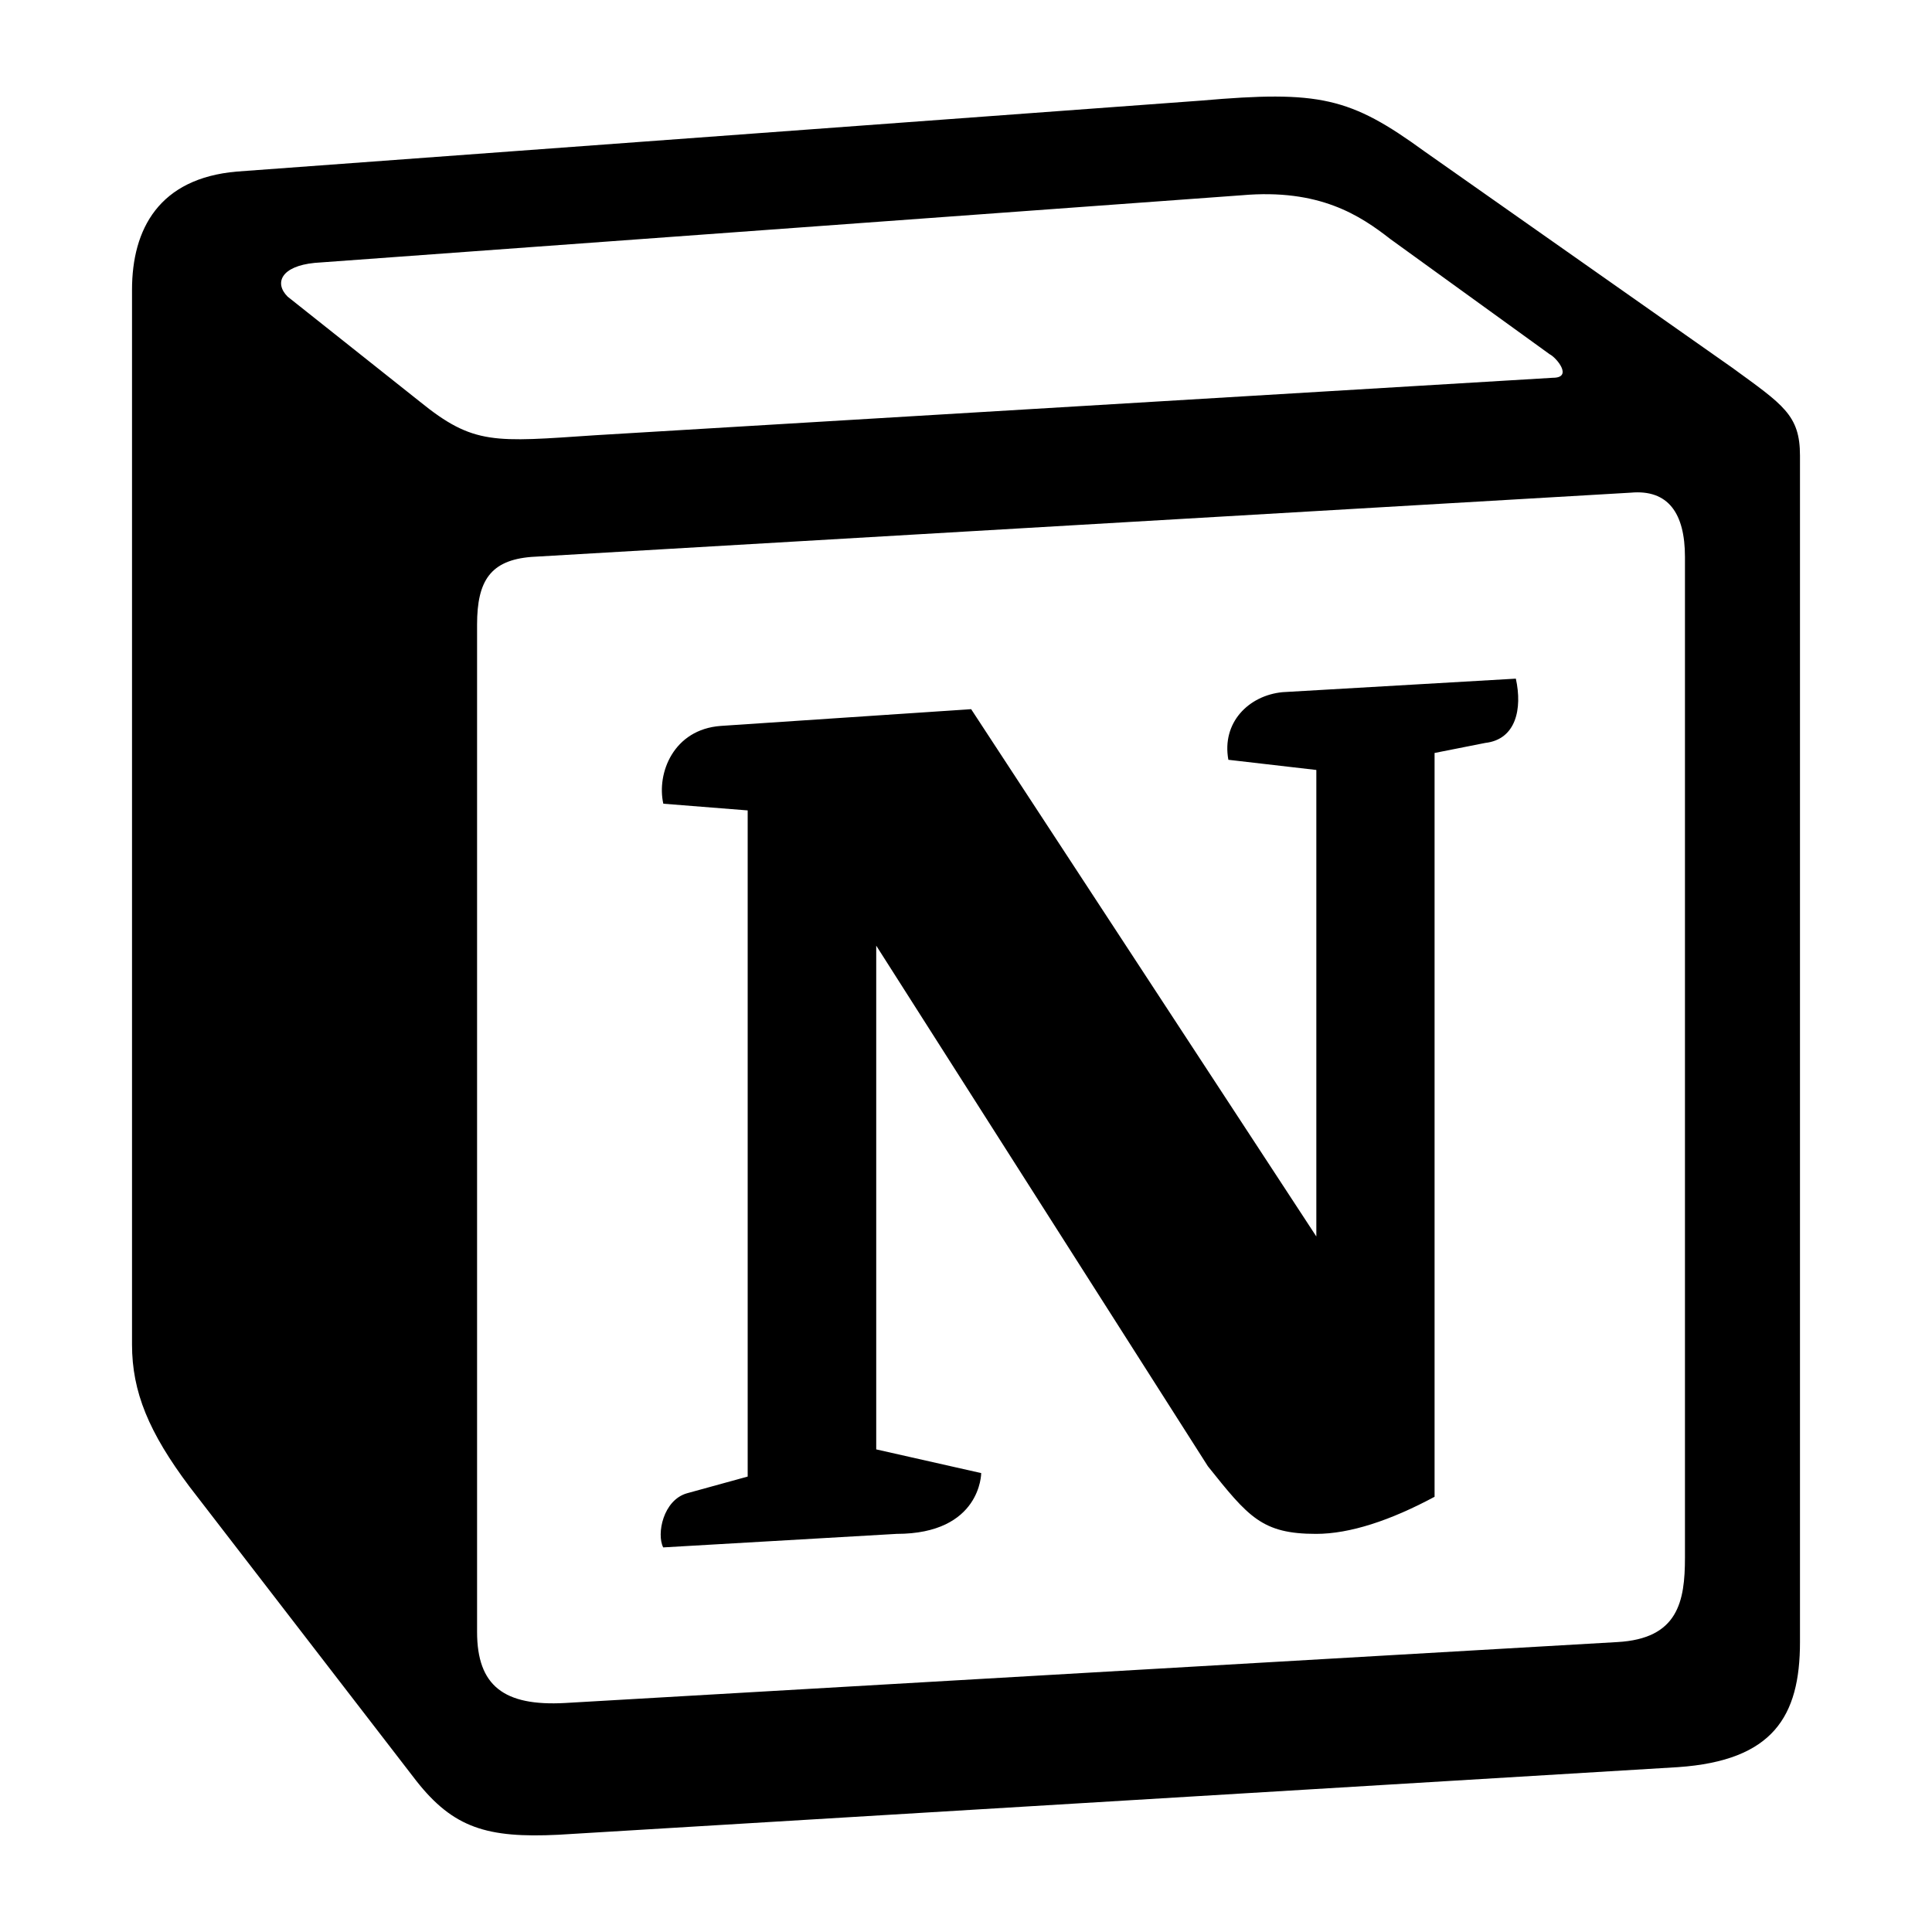
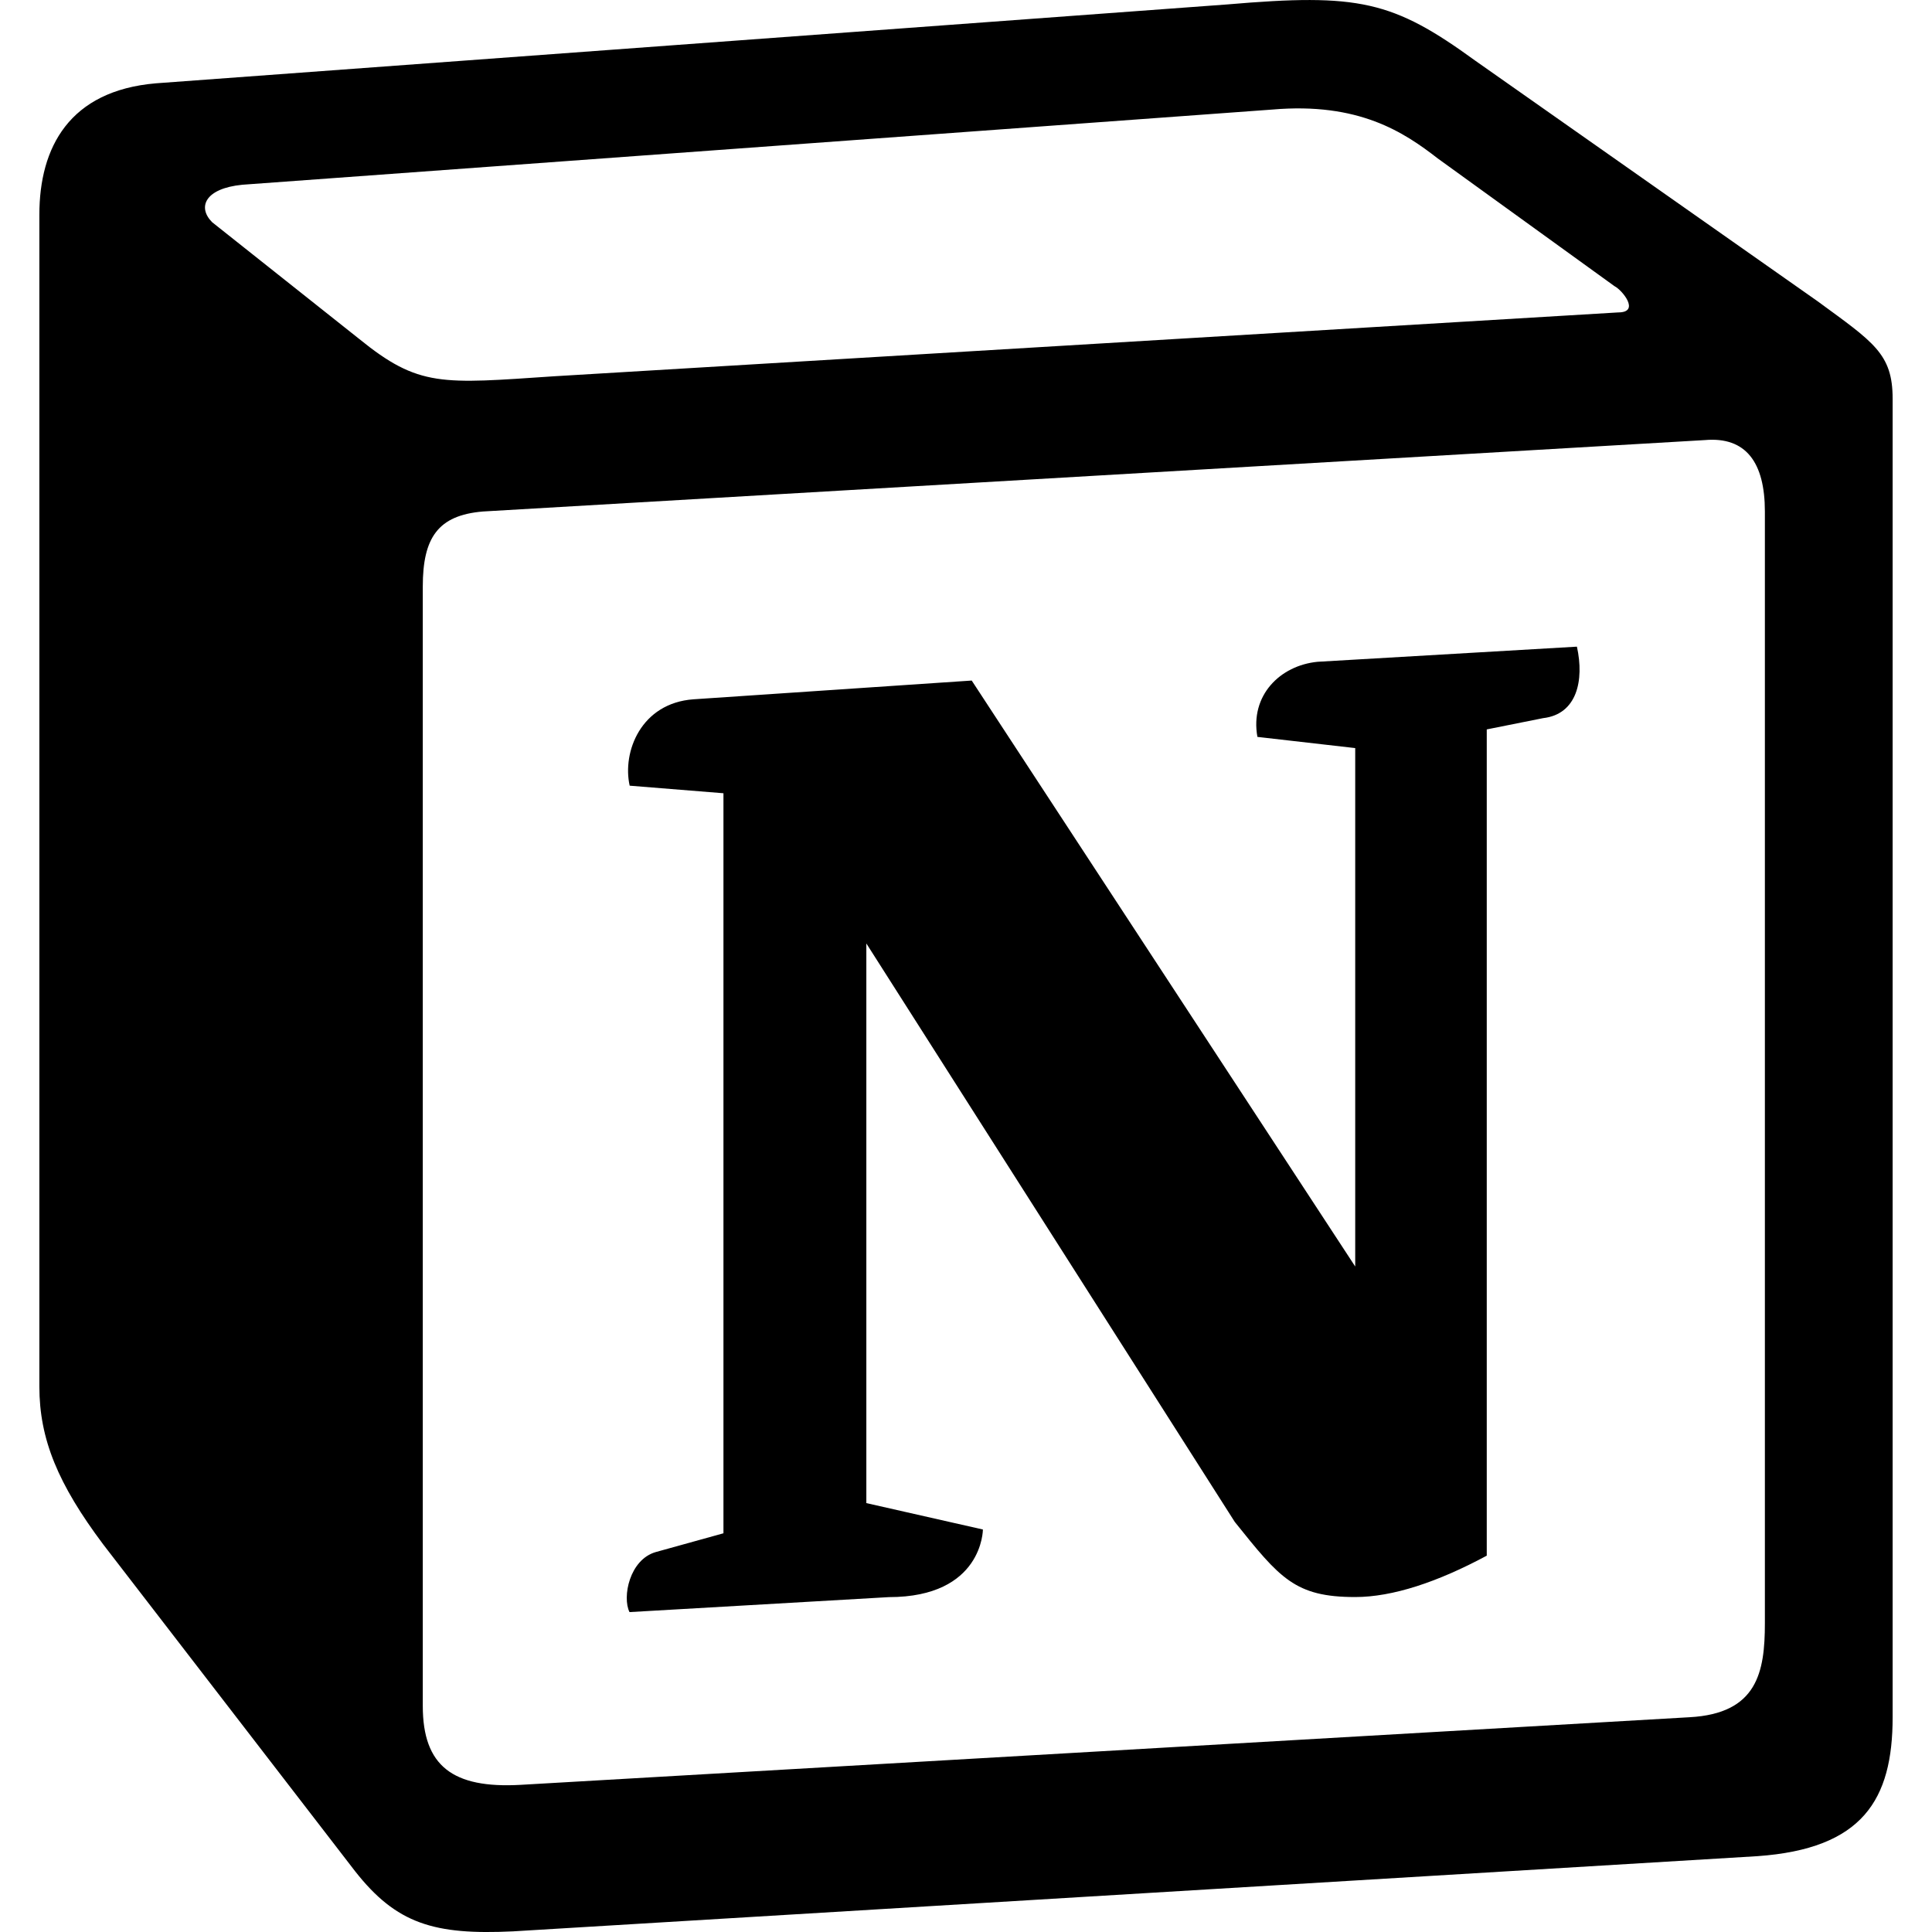
- <svg xmlns="http://www.w3.org/2000/svg" width="32" height="32" viewBox="0 0 15 15">
-   <path fill="currentColor" d="M3.258 3.117c.42.341.577.315 1.366.262l7.433-.446c.158 0 .027-.157-.026-.183l-1.235-.893c-.236-.184-.551-.394-1.155-.341l-7.198.525c-.262.026-.315.157-.21.262zm.446 1.732v7.821c0 .42.21.578.683.552l8.17-.473c.472-.026.525-.315.525-.656V4.324c0-.34-.131-.525-.42-.499l-8.538.499c-.315.026-.42.184-.42.525m8.065.42c.052.236 0 .472-.237.499l-.394.078v5.775c-.341.183-.657.288-.92.288c-.42 0-.525-.131-.84-.525L6.803 7.342v3.911l.815.184s0 .472-.657.472l-1.812.105c-.053-.105 0-.367.184-.42l.472-.13V6.292L5.15 6.24c-.053-.236.078-.577.446-.604l1.944-.13L10.22 9.6V5.978l-.683-.079c-.053-.289.157-.499.42-.525zm-9.93-3.937L9.326.781c.919-.08 1.156-.026 1.733.394l2.39 1.68c.395.288.526.367.526.682v9.212c0 .578-.21.92-.946.971l-8.694.525c-.552.027-.815-.052-1.104-.42l-1.76-2.283c-.315-.42-.446-.735-.446-1.103V2.25c0-.472.21-.866.814-.918" />
+ <svg xmlns="http://www.w3.org/2000/svg" fill="#000000" role="img" viewBox="0 0 24 24">
+   <path d="M4.459 4.208c.746.606 1.026.56 2.428.466l13.215-.793c.28 0 .047-.28-.046-.326L17.86 1.968c-.42-.326-.981-.7-2.055-.607L3.01 2.295c-.466.046-.56.28-.374.466zm.793 3.08v13.904c0 .747.373 1.027 1.214.98l14.523-.84c.841-.046.935-.56.935-1.167V6.354c0-.606-.233-.933-.748-.887l-15.177.887c-.56.047-.747.327-.747.933zm14.337.745c.093.42 0 .84-.42.888l-.7.14v10.264c-.608.327-1.168.514-1.635.514-.748 0-.935-.234-1.495-.933l-4.577-7.186v6.952L12.21 19s0 .84-1.168.84l-3.222.186c-.093-.186 0-.653.327-.746l.84-.233V9.854L7.822 9.76c-.094-.42.14-1.026.793-1.073l3.456-.233 4.764 7.279v-6.44l-1.215-.139c-.093-.514.28-.887.747-.933zM1.936 1.035l13.31-.98c1.634-.14 2.055-.047 3.082.7l4.249 2.986c.7.513.934.653.934 1.213v16.378c0 1.026-.373 1.634-1.68 1.726l-15.458.934c-.98.047-1.448-.093-1.962-.747l-3.129-4.06c-.56-.747-.793-1.306-.793-1.96V2.667c0-.839.374-1.54 1.447-1.632z" />
</svg>
